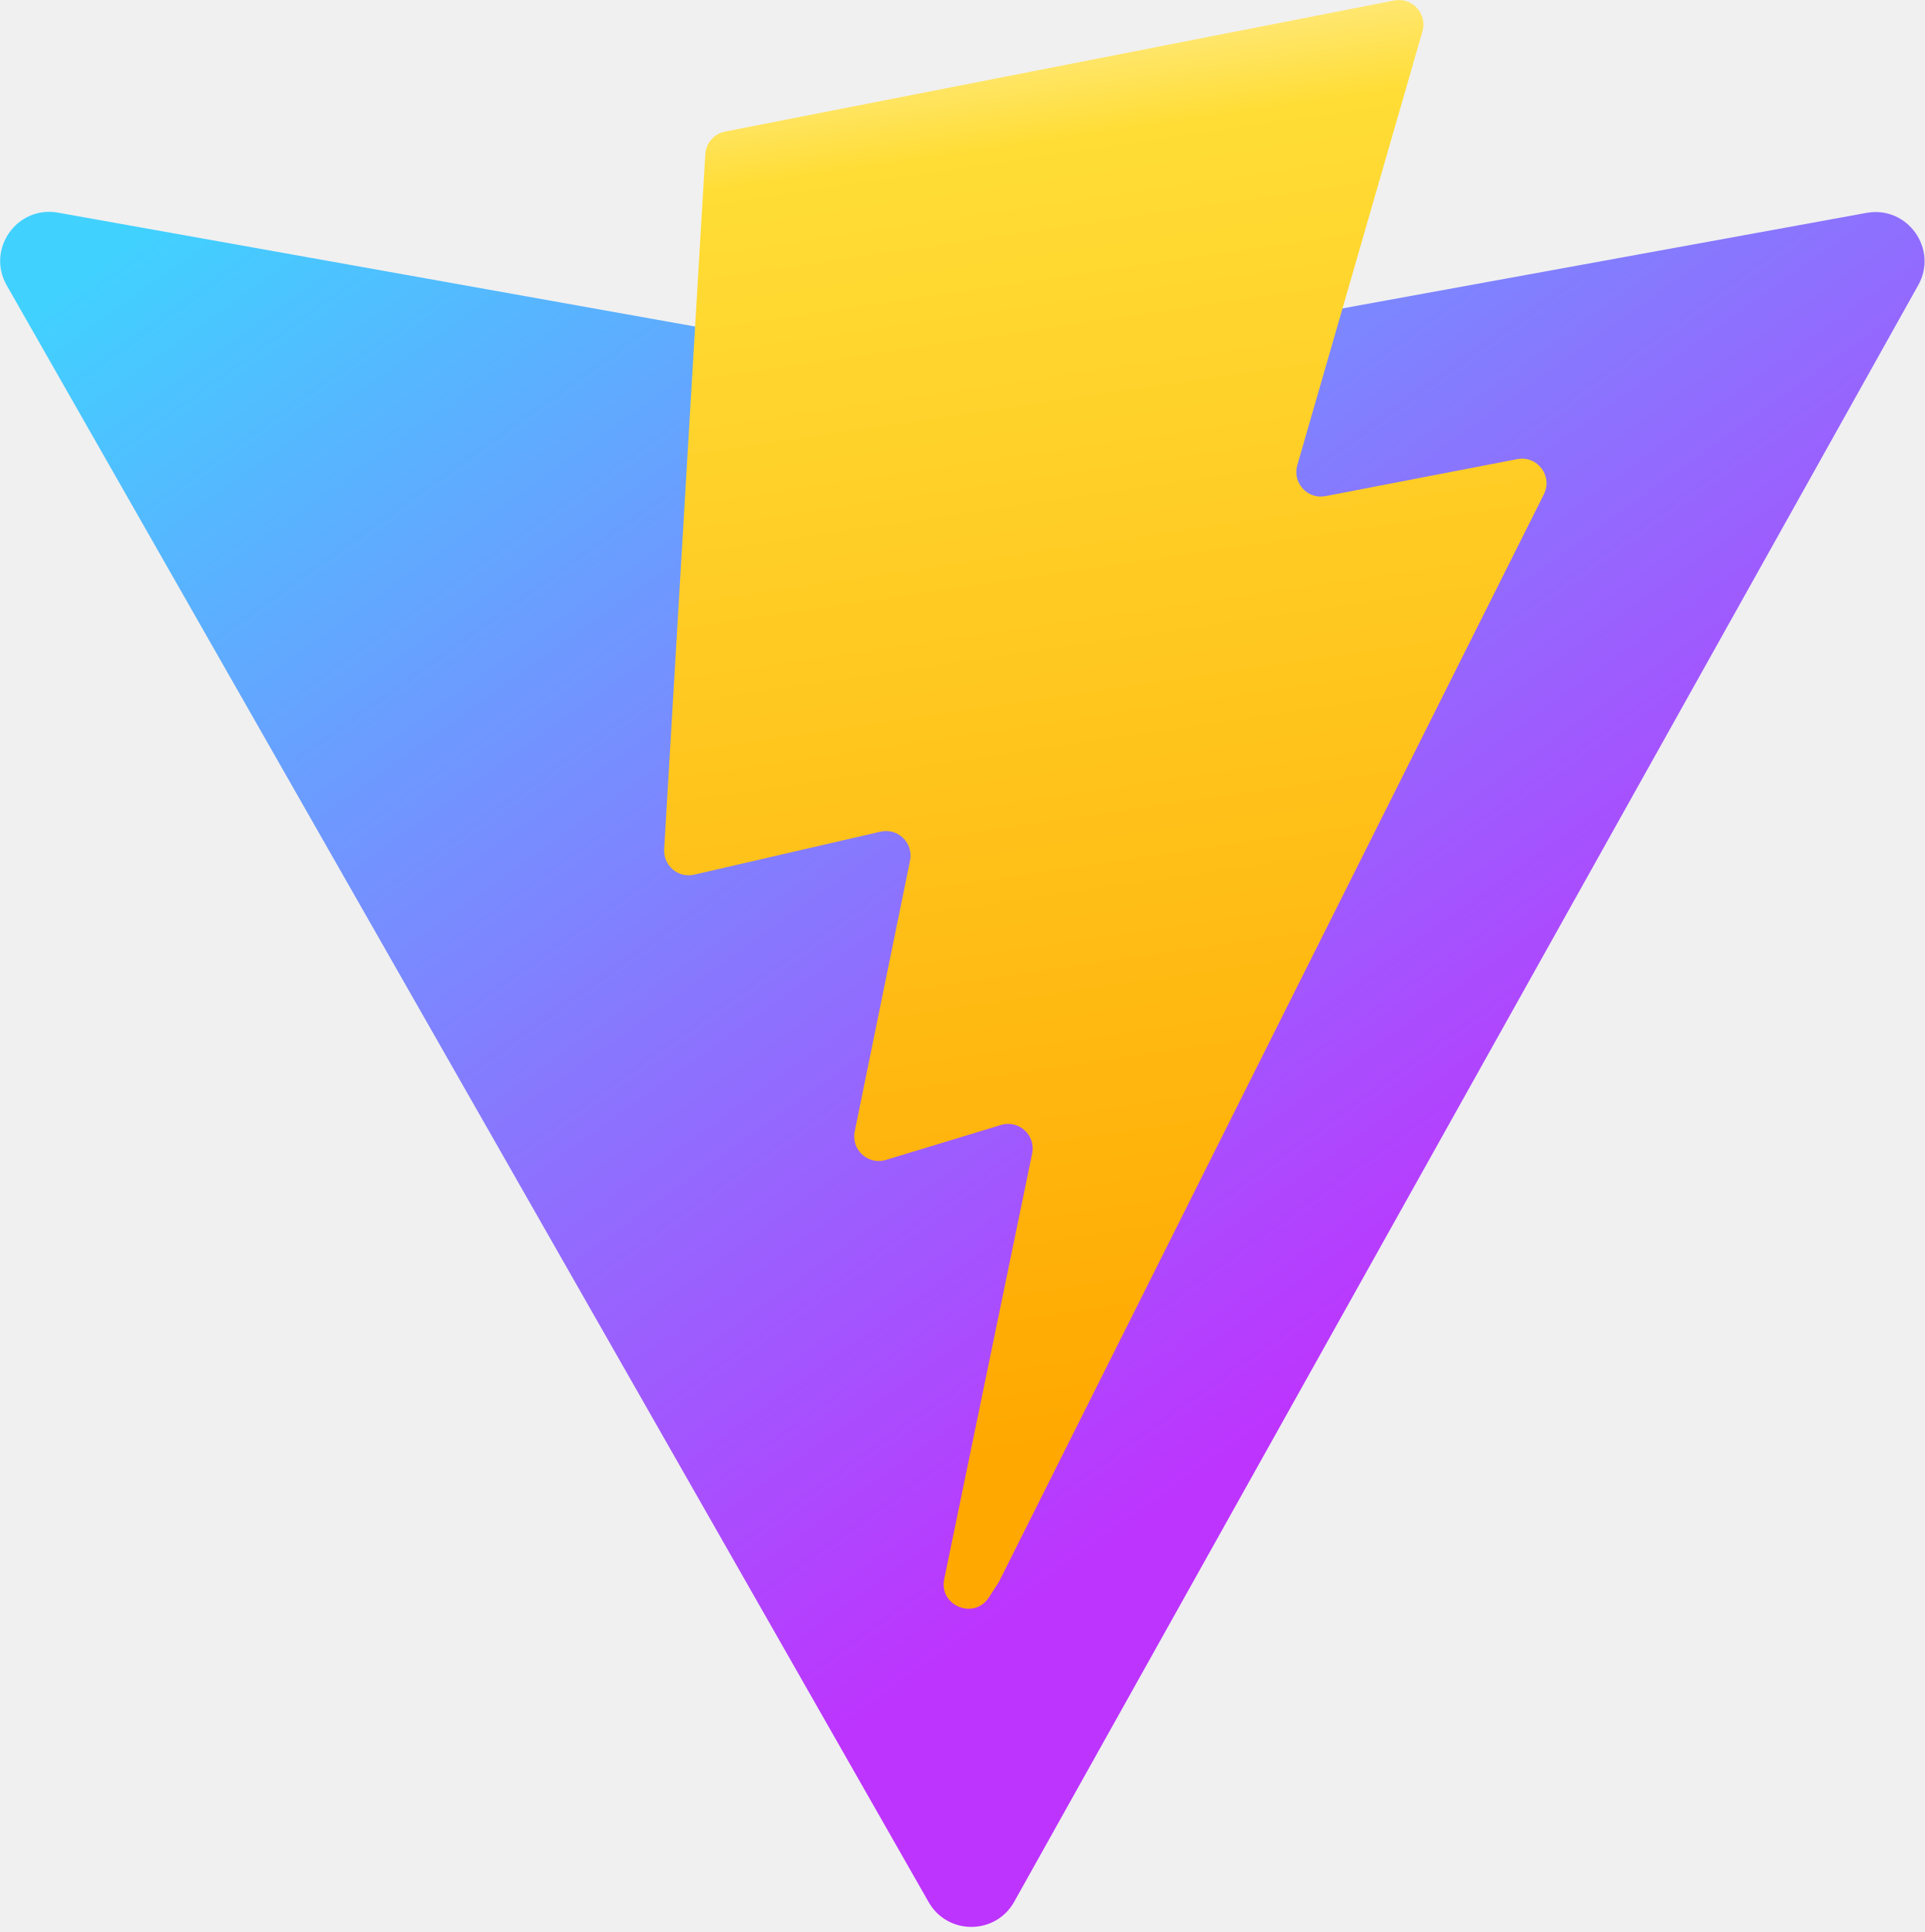
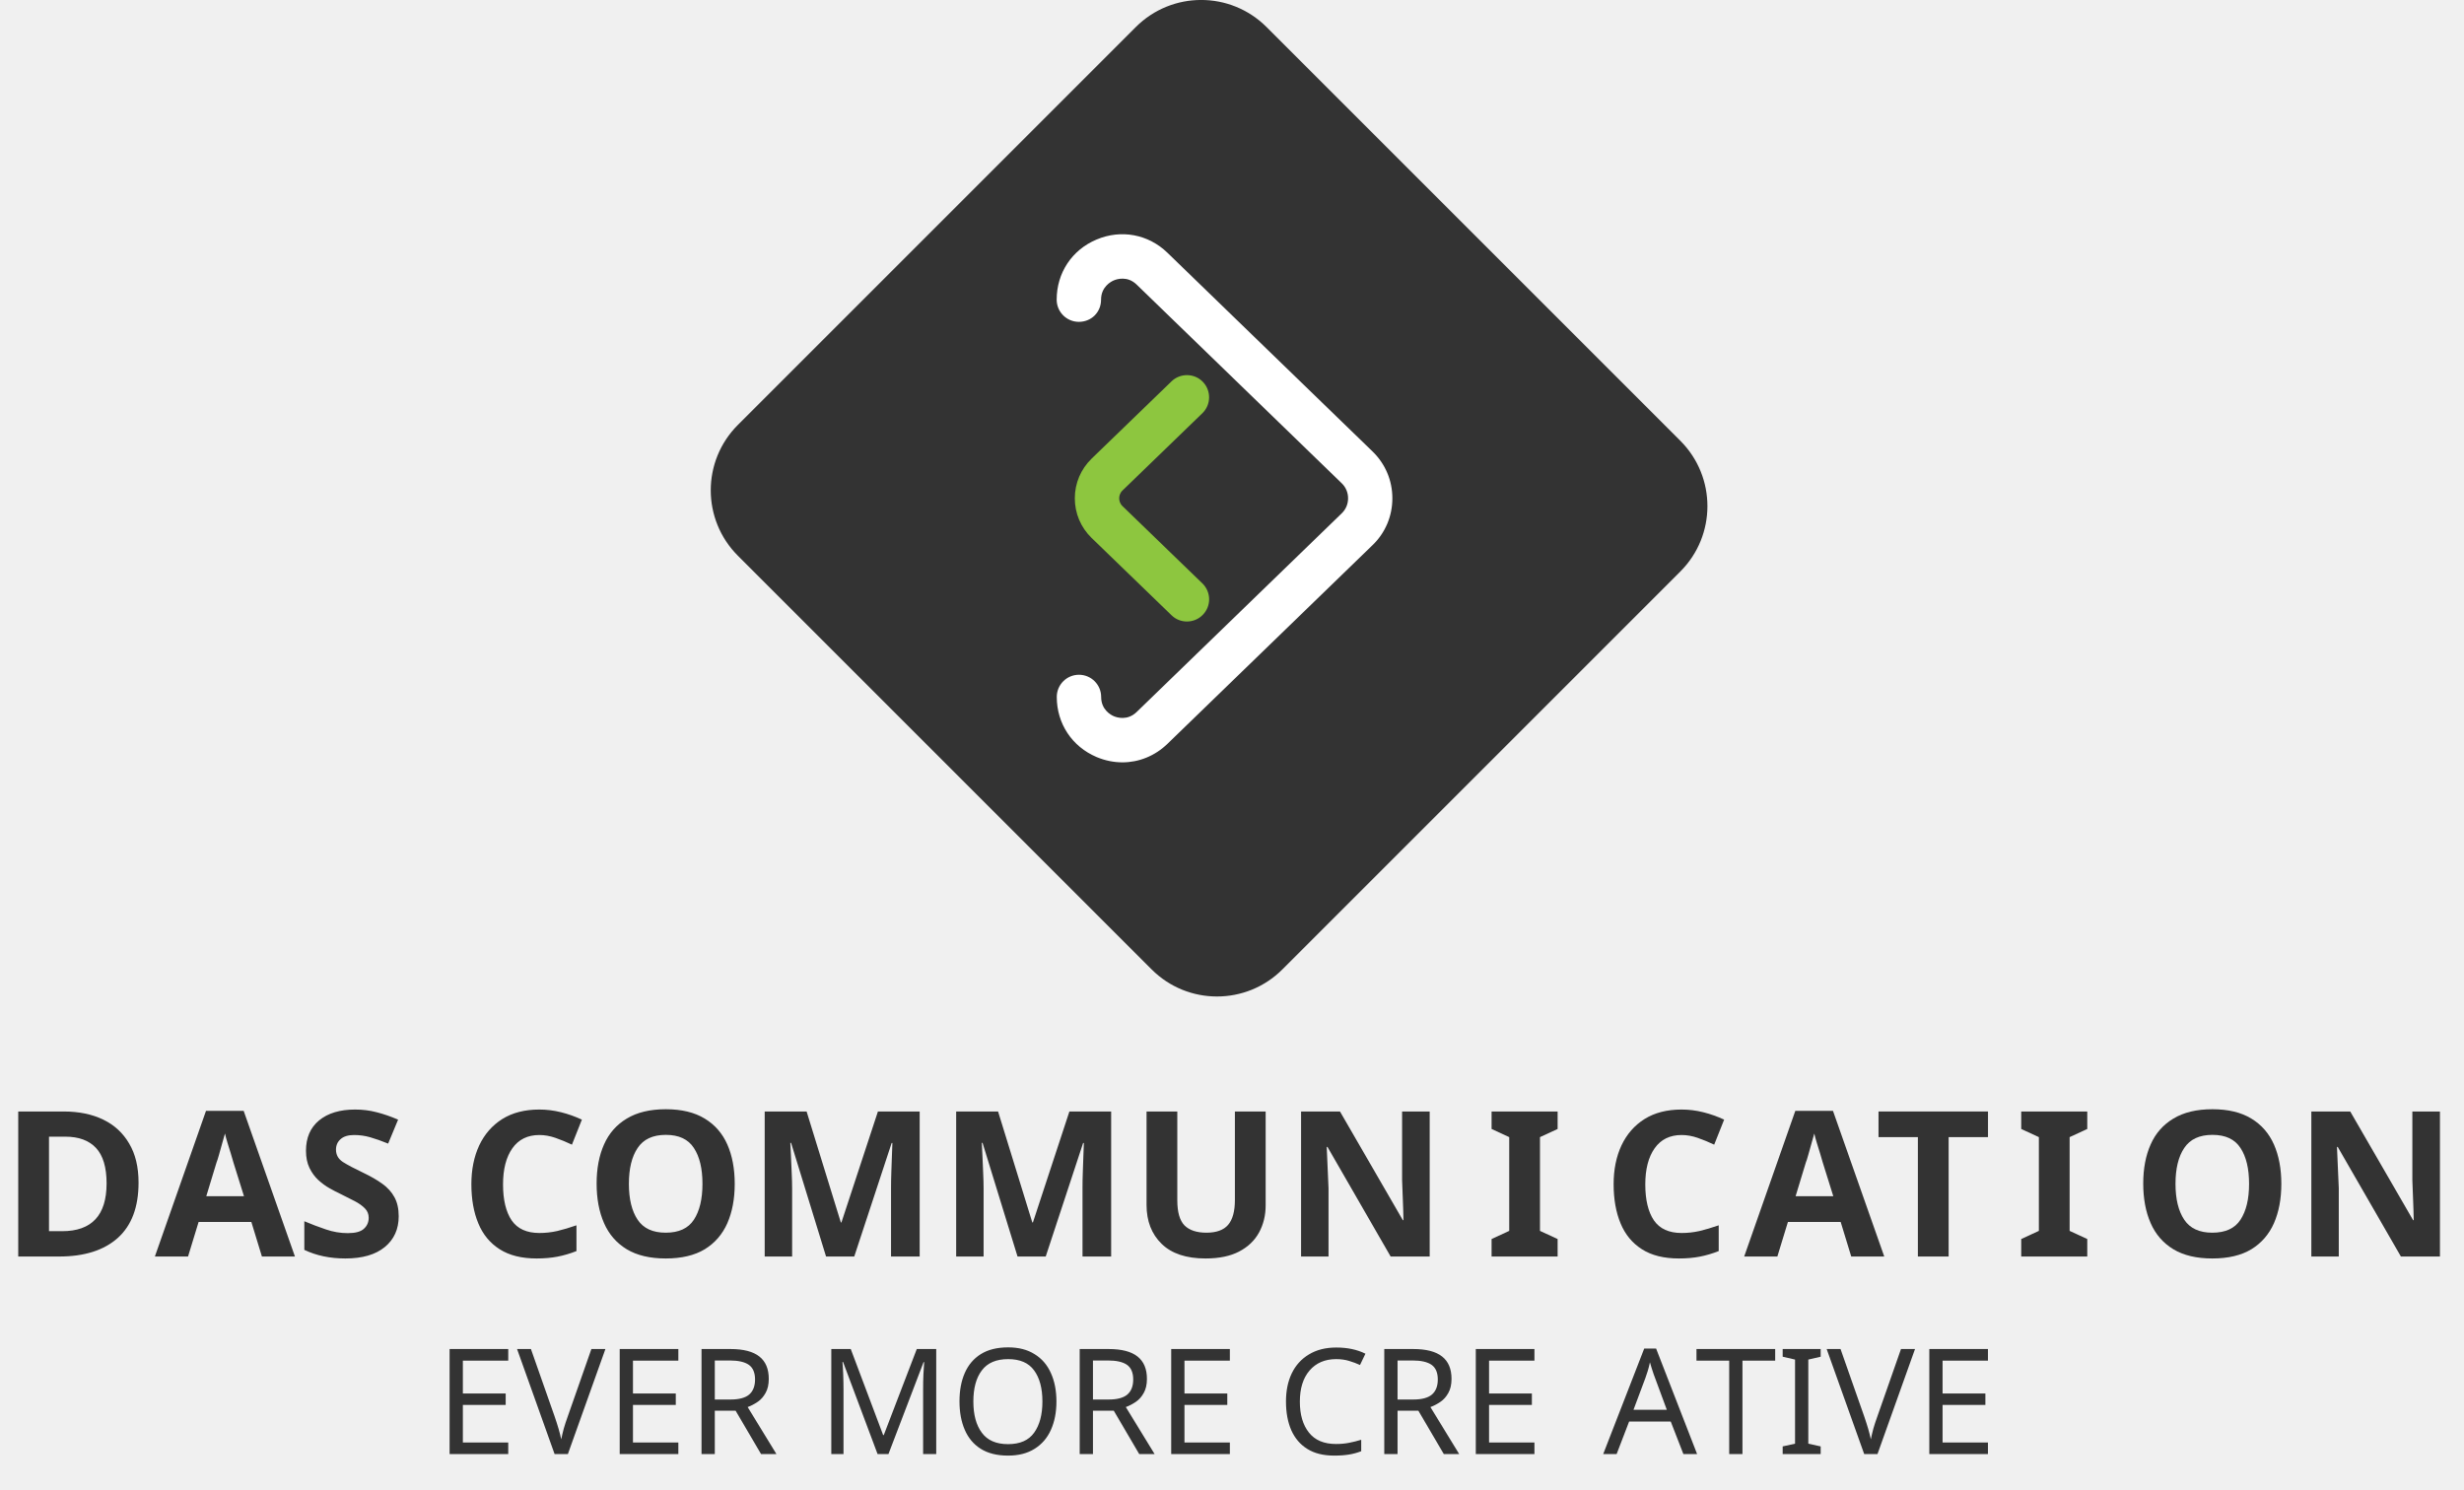
- <svg xmlns="http://www.w3.org/2000/svg" aria-hidden="true" role="img" class="iconify iconify--logos" width="31.88" height="32" preserveAspectRatio="xMidYMid meet" viewBox="0 0 256 257">
+ <svg xmlns="http://www.w3.org/2000/svg" id="Layer_2" data-name="Layer 2" viewBox="0 0 255.36 154.34">
  <defs>
-     <linearGradient id="IconifyId1813088fe1fbc01fb466" x1="-.828%" x2="57.636%" y1="7.652%" y2="78.411%">
-       <stop offset="0%" stop-color="#41D1FF" />
-       <stop offset="100%" stop-color="#BD34FE" />
-     </linearGradient>
-     <linearGradient id="IconifyId1813088fe1fbc01fb467" x1="43.376%" x2="50.316%" y1="2.242%" y2="89.03%">
-       <stop offset="0%" stop-color="#FFEA83" />
-       <stop offset="8.333%" stop-color="#FFDD35" />
-       <stop offset="100%" stop-color="#FFA800" />
-     </linearGradient>
+     <style>
+       .cls-1, .cls-2, .cls-3 {
+         fill: #333;
+       }
+ 
+       .cls-4 {
+         letter-spacing: 0em;
+       }
+ 
+       .cls-5 {
+         fill: #fff;
+       }
+ 
+       .cls-2 {
+         font-family: Lexend-Light, Lexend;
+         font-size: 15.25px;
+         font-weight: 300;
+       }
+ 
+       .cls-3 {
+         font-family: Lexend-ExtraBold, Lexend;
+         font-size: 21.04px;
+         font-weight: 700;
+       }
+ 
+       .cls-6 {
+         letter-spacing: -.05em;
+       }
+ 
+       .cls-7 {
+         fill: #8dc63f;
+       }
+ 
+       .cls-8 {
+         letter-spacing: -.02em;
+       }
+ 
+       .cls-9 {
+         letter-spacing: 0em;
+       }
+ 
+       .cls-10 {
+         letter-spacing: -.05em;
+       }
+ 
+       .cls-11 {
+         letter-spacing: -.01em;
+       }
+     </style>
  </defs>
-   <path fill="url(#IconifyId1813088fe1fbc01fb466)" d="M255.153 37.938L134.897 252.976c-2.483 4.44-8.862 4.466-11.382.048L.875 37.958c-2.746-4.814 1.371-10.646 6.827-9.67l120.385 21.517a6.537 6.537 0 0 0 2.322-.004l117.867-21.483c5.438-.991 9.574 4.796 6.877 9.62Z" />
-   <path fill="url(#IconifyId1813088fe1fbc01fb467)" d="M185.432.063L96.44 17.501a3.268 3.268 0 0 0-2.634 3.014l-5.474 92.456a3.268 3.268 0 0 0 3.997 3.378l24.777-5.718c2.318-.535 4.413 1.507 3.936 3.838l-7.361 36.047c-.495 2.426 1.782 4.5 4.151 3.78l15.304-4.649c2.372-.72 4.652 1.36 4.15 3.788l-11.698 56.621c-.732 3.542 3.979 5.473 5.943 2.437l1.313-2.028l72.516-144.72c1.215-2.423-.88-5.186-3.54-4.672l-25.505 4.922c-2.396.462-4.435-1.77-3.759-4.114l16.646-57.705c.677-2.35-1.37-4.583-3.769-4.113Z" />
+   <g id="Layer_1-2" data-name="Layer 1">
+     <g>
+       <rect class="cls-1" x="85.4" y="12.9" width="79.81" height="77.49" rx="9.58" ry="9.58" transform="translate(73.22 -73.48) rotate(45)" />
+       <g>
+         <path class="cls-5" d="M116.33,79.02c-.89,0-1.8-.18-2.68-.55-2.55-1.08-4.13-3.47-4.13-6.23,0-1.27,1.03-2.3,2.3-2.3s2.3,1.03,2.3,2.3c0,1.33,1.01,1.87,1.32,2,.31.13,1.4.49,2.36-.44l21.25-20.59c.43-.41.66-.97.66-1.56s-.23-1.15-.66-1.56l-21.25-20.59c-.96-.93-2.05-.57-2.36-.44-.31.13-1.33.67-1.33,2s-1.03,2.3-2.3,2.3-2.3-1.03-2.3-2.3c0-2.77,1.58-5.16,4.13-6.23,2.55-1.08,5.37-.55,7.35,1.37l21.25,20.59c1.33,1.29,2.06,3.01,2.06,4.86s-.73,3.58-2.06,4.86l-21.25,20.59c-1.3,1.26-2.97,1.92-4.67,1.92Z" />
+         <path class="cls-7" d="M123.01,64.42c-.58,0-1.15-.21-1.6-.65l-8.28-8.01c-1.12-1.09-1.74-2.55-1.74-4.11s.62-3.02,1.74-4.11l8.28-8.01c.91-.88,2.37-.86,3.25.05s.86,2.37-.05,3.25l-8.28,8.01c-.3.29-.34.63-.34.81s.04.52.34.81l8.28,8.01c.91.88.94,2.34.05,3.25-.45.47-1.05.7-1.65.7Z" />
+       </g>
+       <text class="cls-3" transform="translate(0 130.24)">
+         <tspan class="cls-8" x="0" y="0">D</tspan>
+         <tspan x="16.05" y="0">AS COMMUN</tspan>
+         <tspan class="cls-11" x="153.91" y="0">I</tspan>
+         <tspan x="166.01" y="0">C</tspan>
+         <tspan class="cls-6" x="180.76" y="0">A</tspan>
+         <tspan class="cls-9" x="194.26" y="0">T</tspan>
+         <tspan class="cls-11" x="208.8" y="0">I</tspan>
+         <tspan class="cls-4" x="220.9" y="0">ON</tspan>
+       </text>
+       <text class="cls-2" transform="translate(45.11 150.72)">
+         <tspan x="0" y="0">EVER MORE CRE</tspan>
+         <tspan class="cls-10" x="121.04" y="0">A</tspan>
+         <tspan x="130.55" y="0">TIVE</tspan>
+       </text>
+     </g>
+   </g>
</svg>
